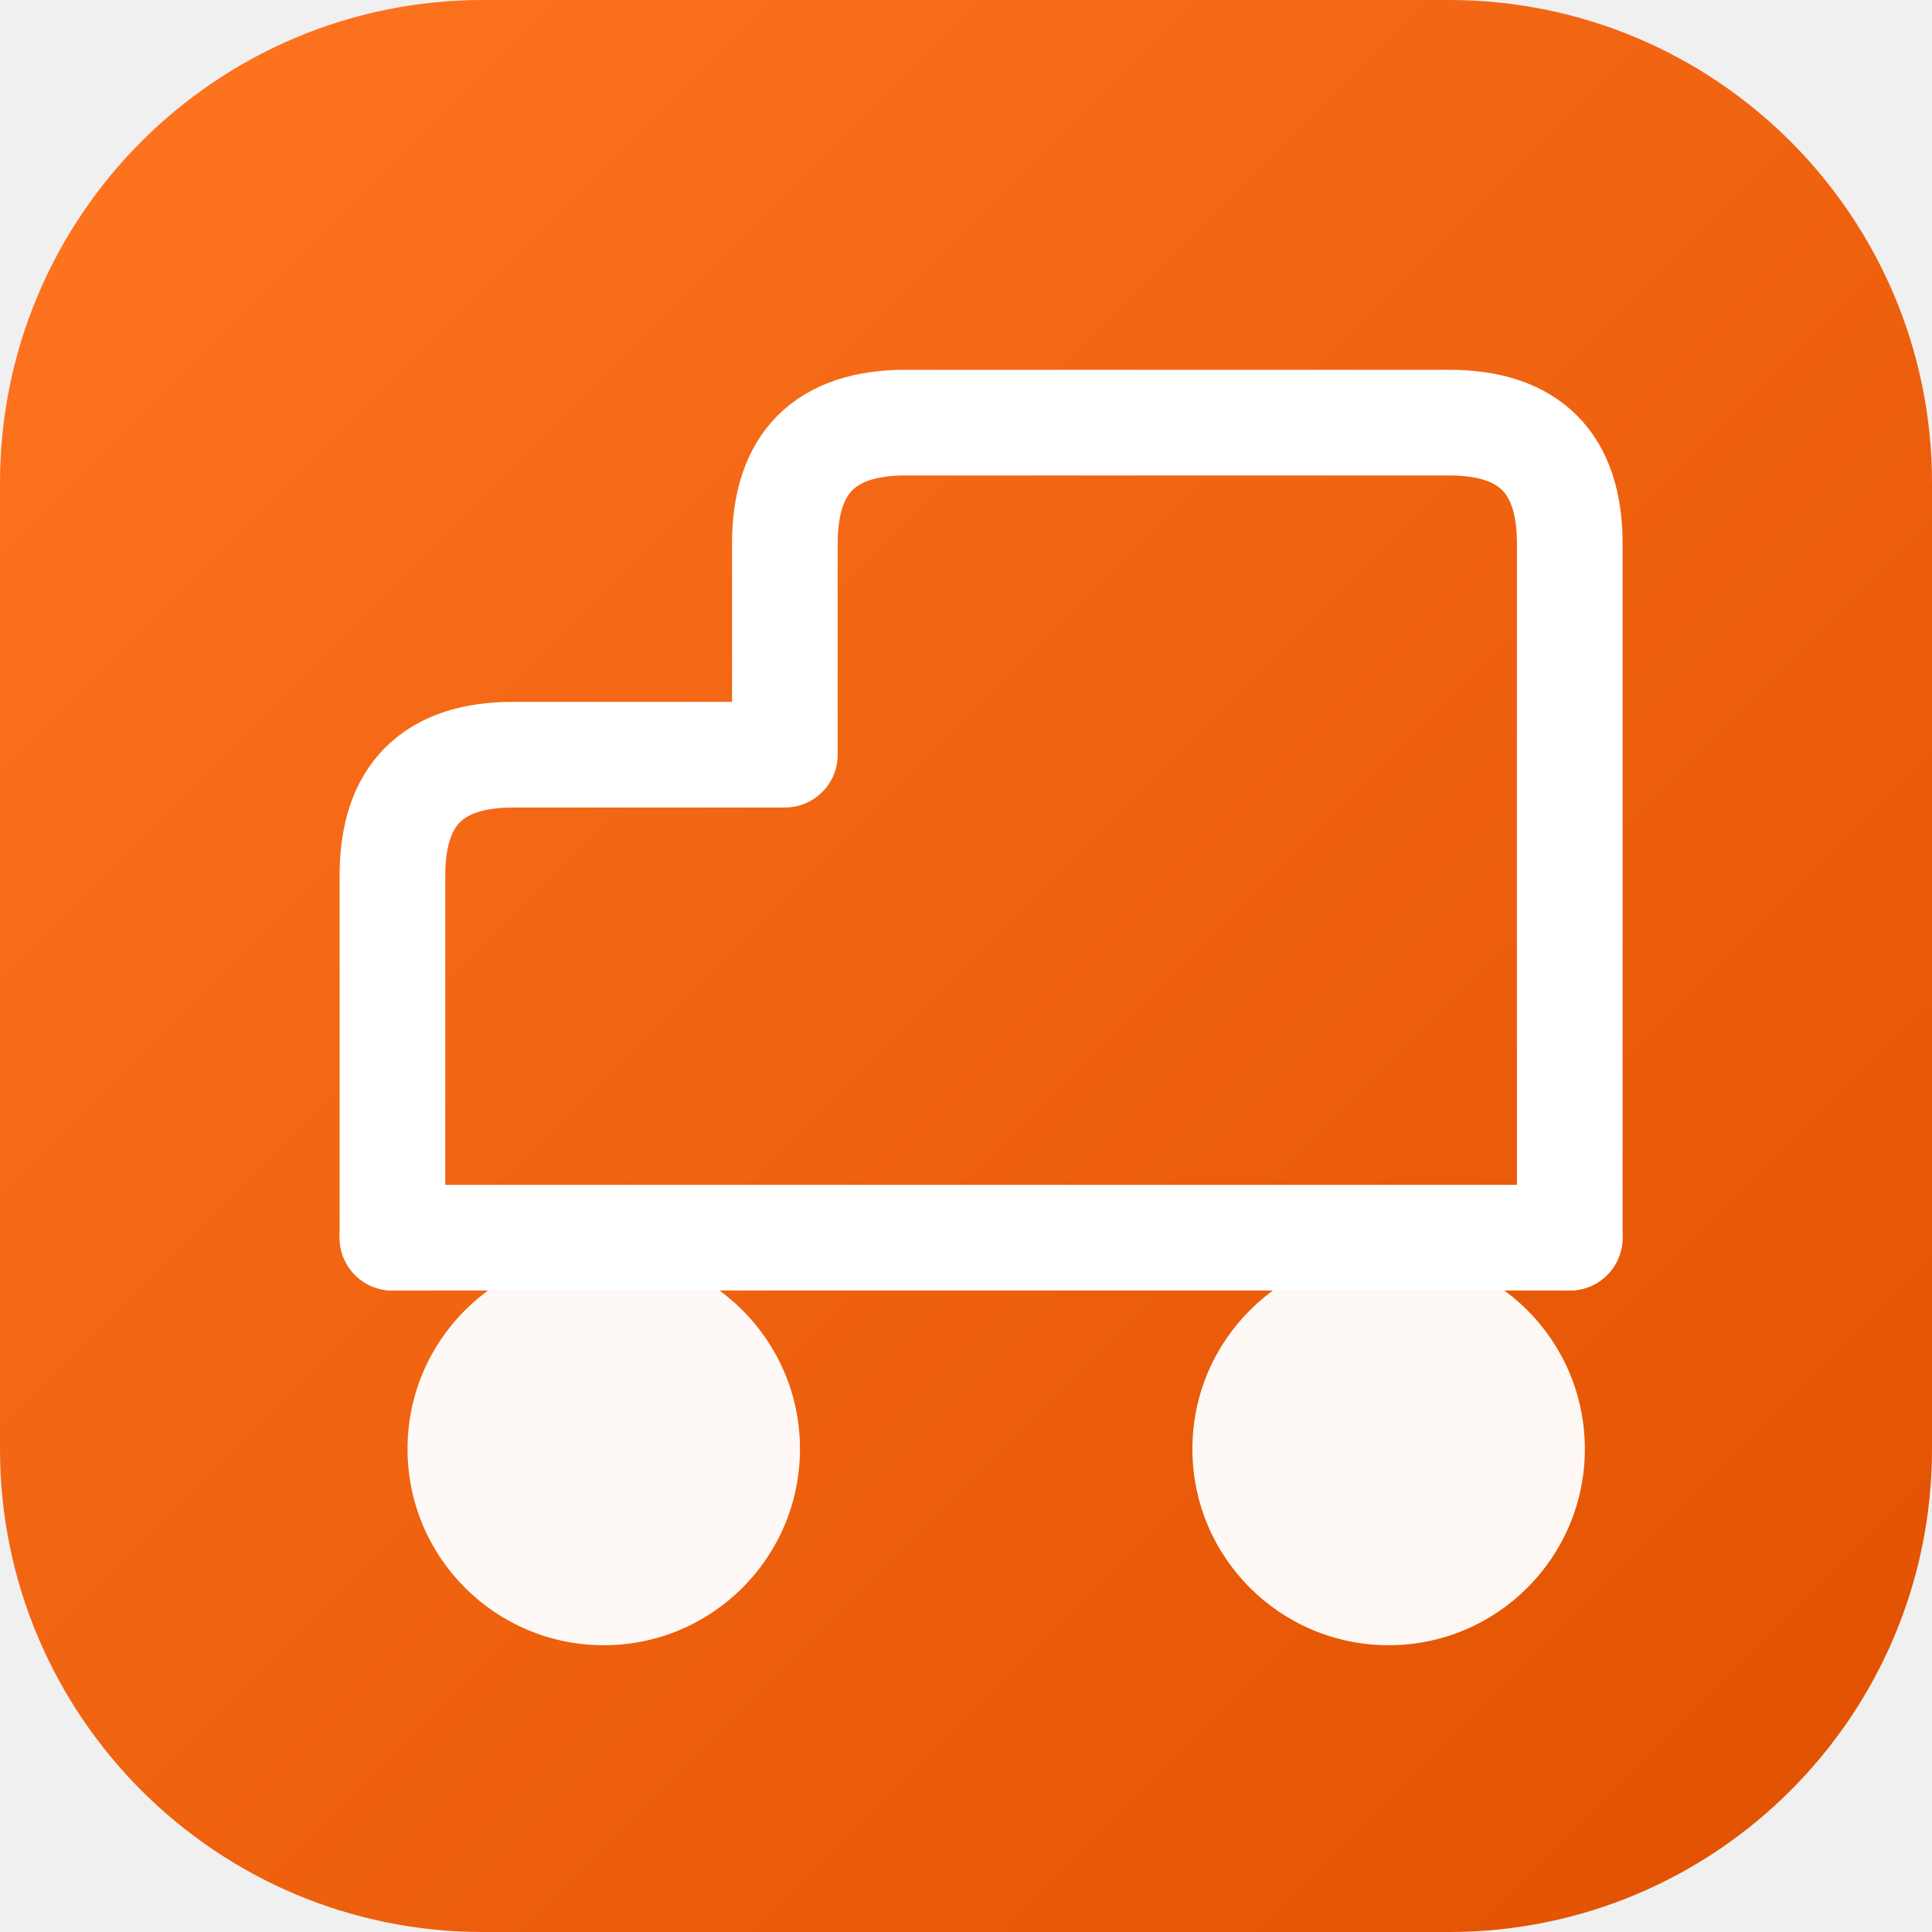
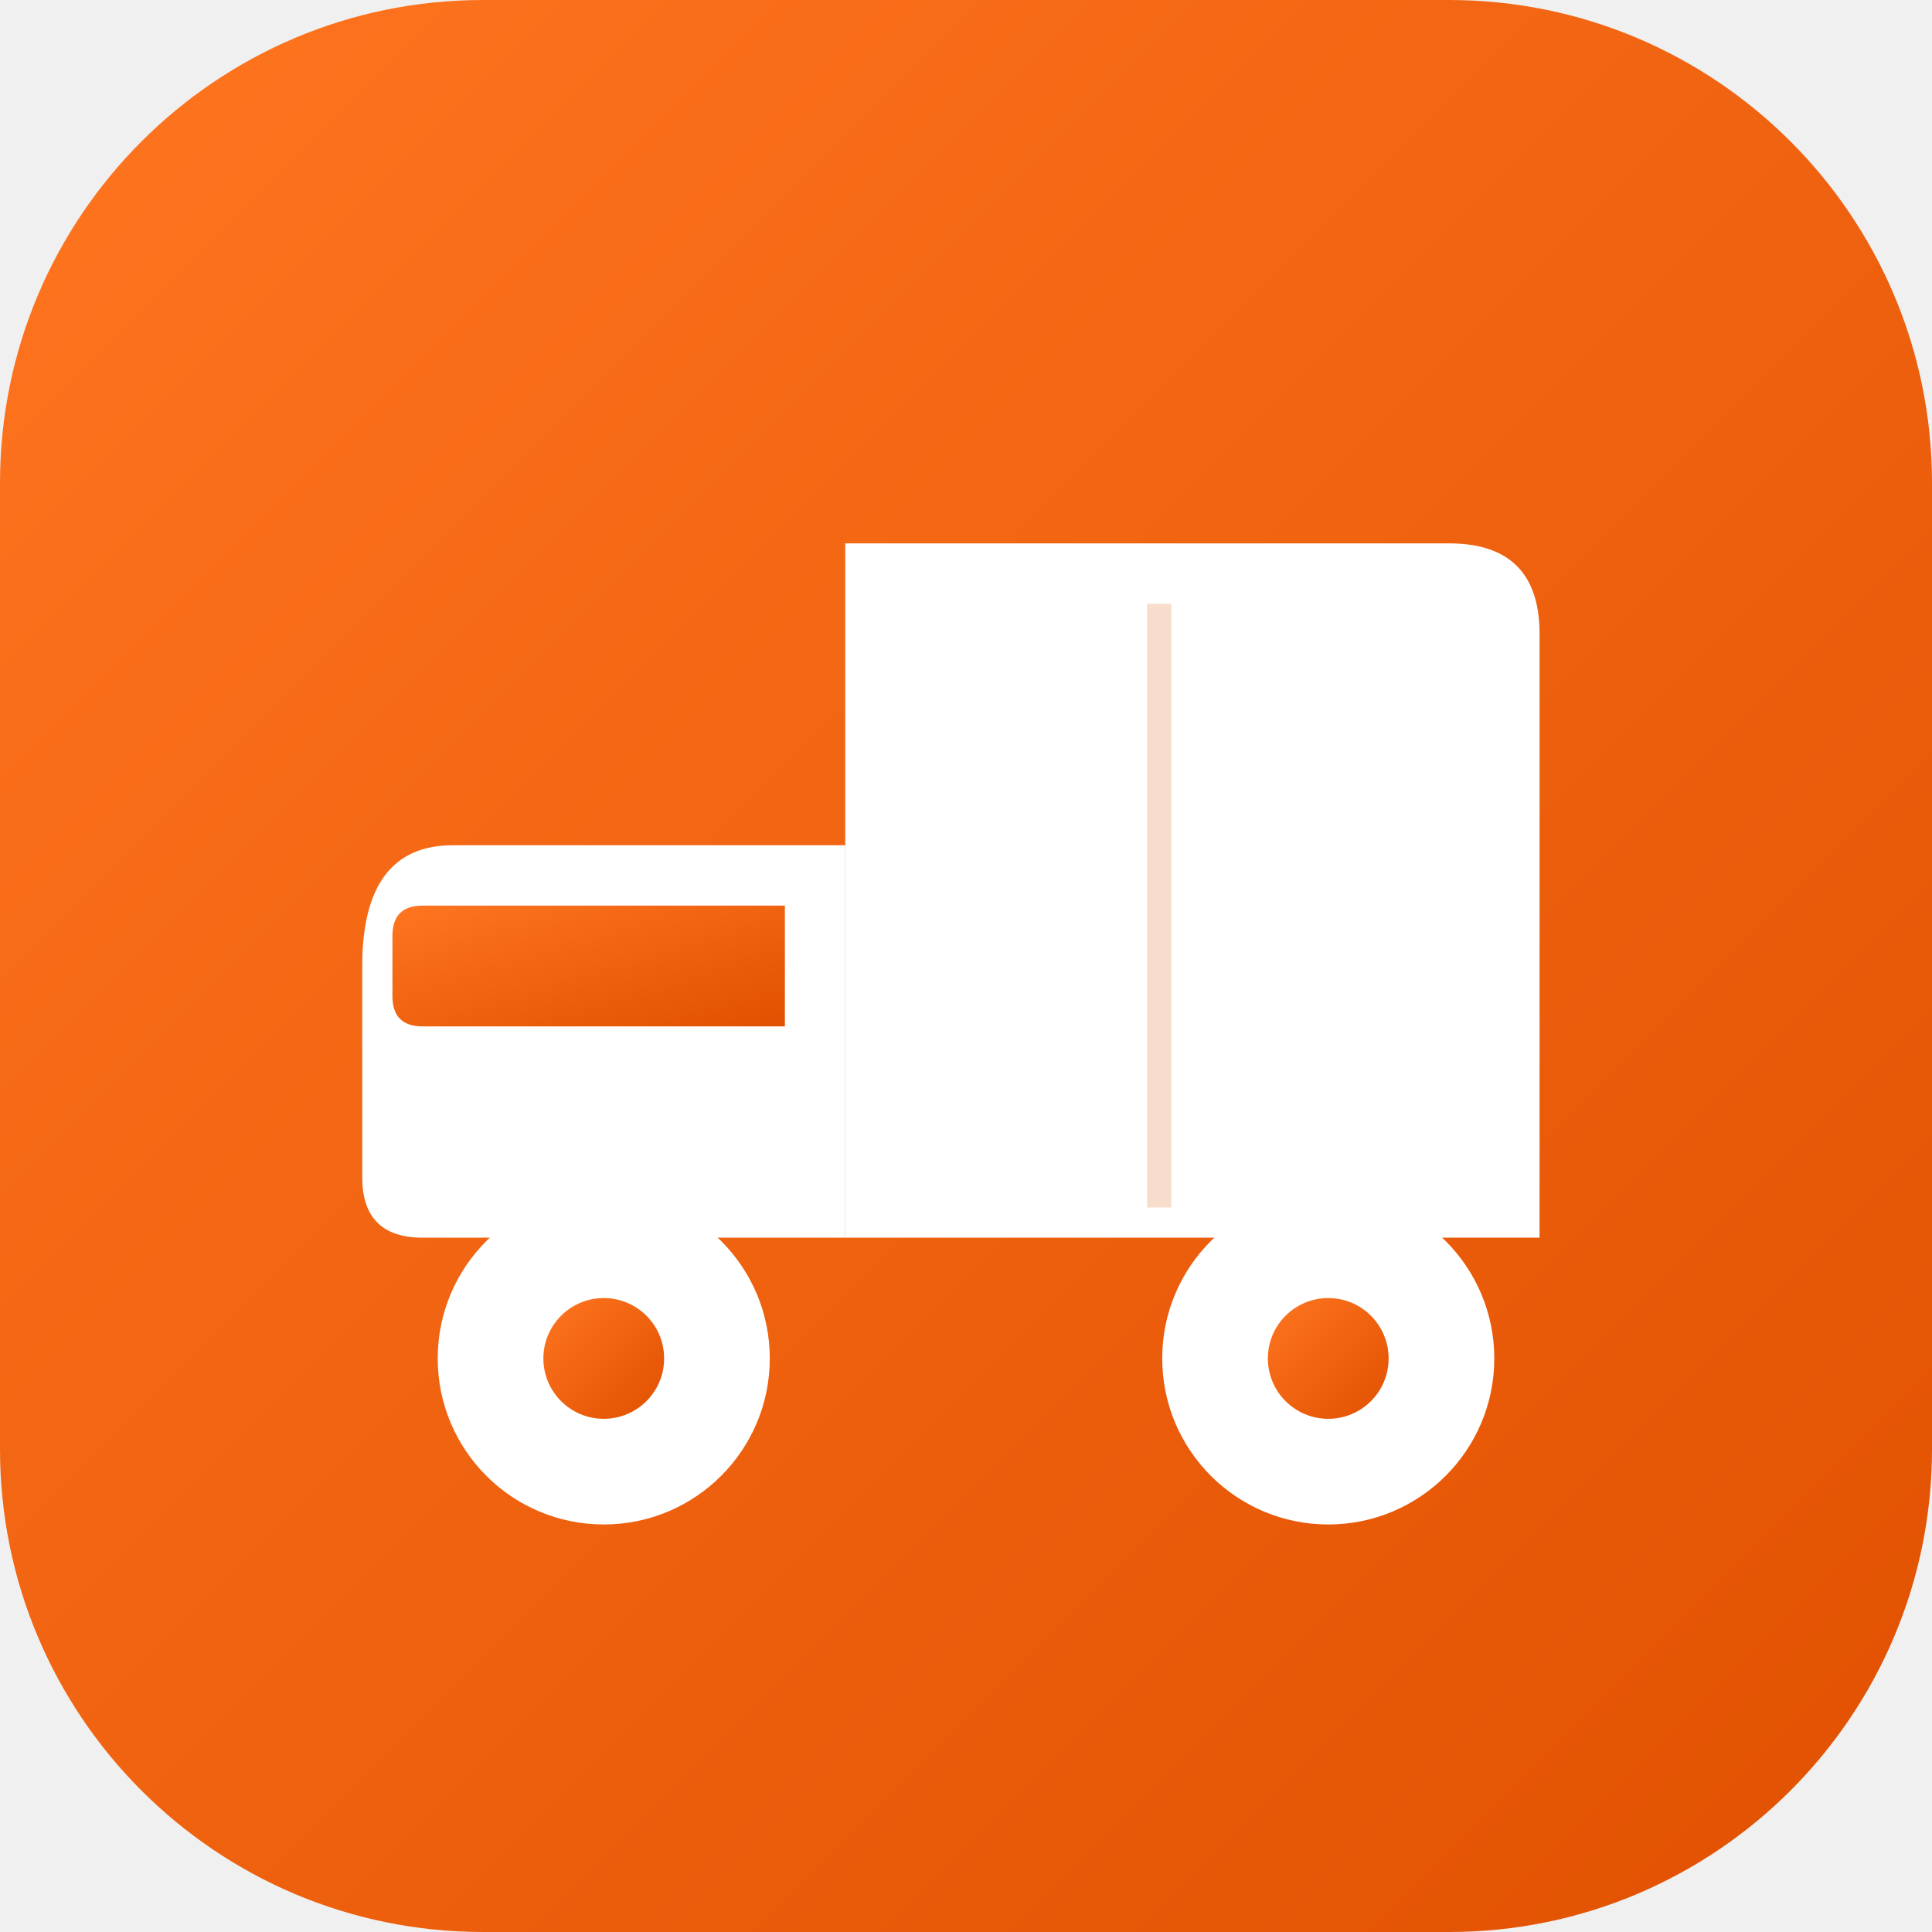
<svg xmlns="http://www.w3.org/2000/svg" viewBox="0 0 64 64" fill="none">
  <defs>
    <linearGradient id="bg" x1="0%" y1="0%" x2="100%" y2="100%">
      <stop offset="0%" stop-color="#FF7520" />
      <stop offset="100%" stop-color="#E05000" />
    </linearGradient>
  </defs>
  <rect width="64" height="64" rx="16" fill="url(#bg)" />
-   <path d="M13,41 L13,29 Q13,25 17,25 L26,25 L26,18 Q26,14 30,14 L48,14 Q52,14 52,18 L52,41" fill="none" stroke="white" stroke-width="3.5" stroke-linecap="round" stroke-linejoin="round" />
-   <line x1="13" y1="41" x2="52" y2="41" stroke="white" stroke-width="3.5" stroke-linecap="round" />
-   <circle cx="20" cy="48" r="6.5" fill="white" fill-opacity="0.96" />
-   <circle cx="46" cy="48" r="6.5" fill="white" fill-opacity="0.96" />
+   <path d="M28,18 L48,18 Q51,18 51,21 L51,41 L28,41 Z" fill="white" />
+   <path d="M16,28 L28,28 L28,41 L14,41 Q12,41 12,39 L12,32 Q12,28 15,28 Z" fill="white" />
+   <path d="M14,30 L26,30 L26,34 L14,34 Q13,34 13,33 L13,31 Q13,30 14,30 Z" fill="url(#bg)" />
+   <rect x="38" y="20" width="0.8" height="20" fill="#E05000" fill-opacity="0.2" />
+   <circle cx="20" cy="45" r="5.5" fill="white" />
+   <circle cx="20" cy="45" r="2" fill="url(#bg)" />
+   <circle cx="44" cy="45" r="5.5" fill="white" />
+   <circle cx="44" cy="45" r="2" fill="url(#bg)" />
</svg>
